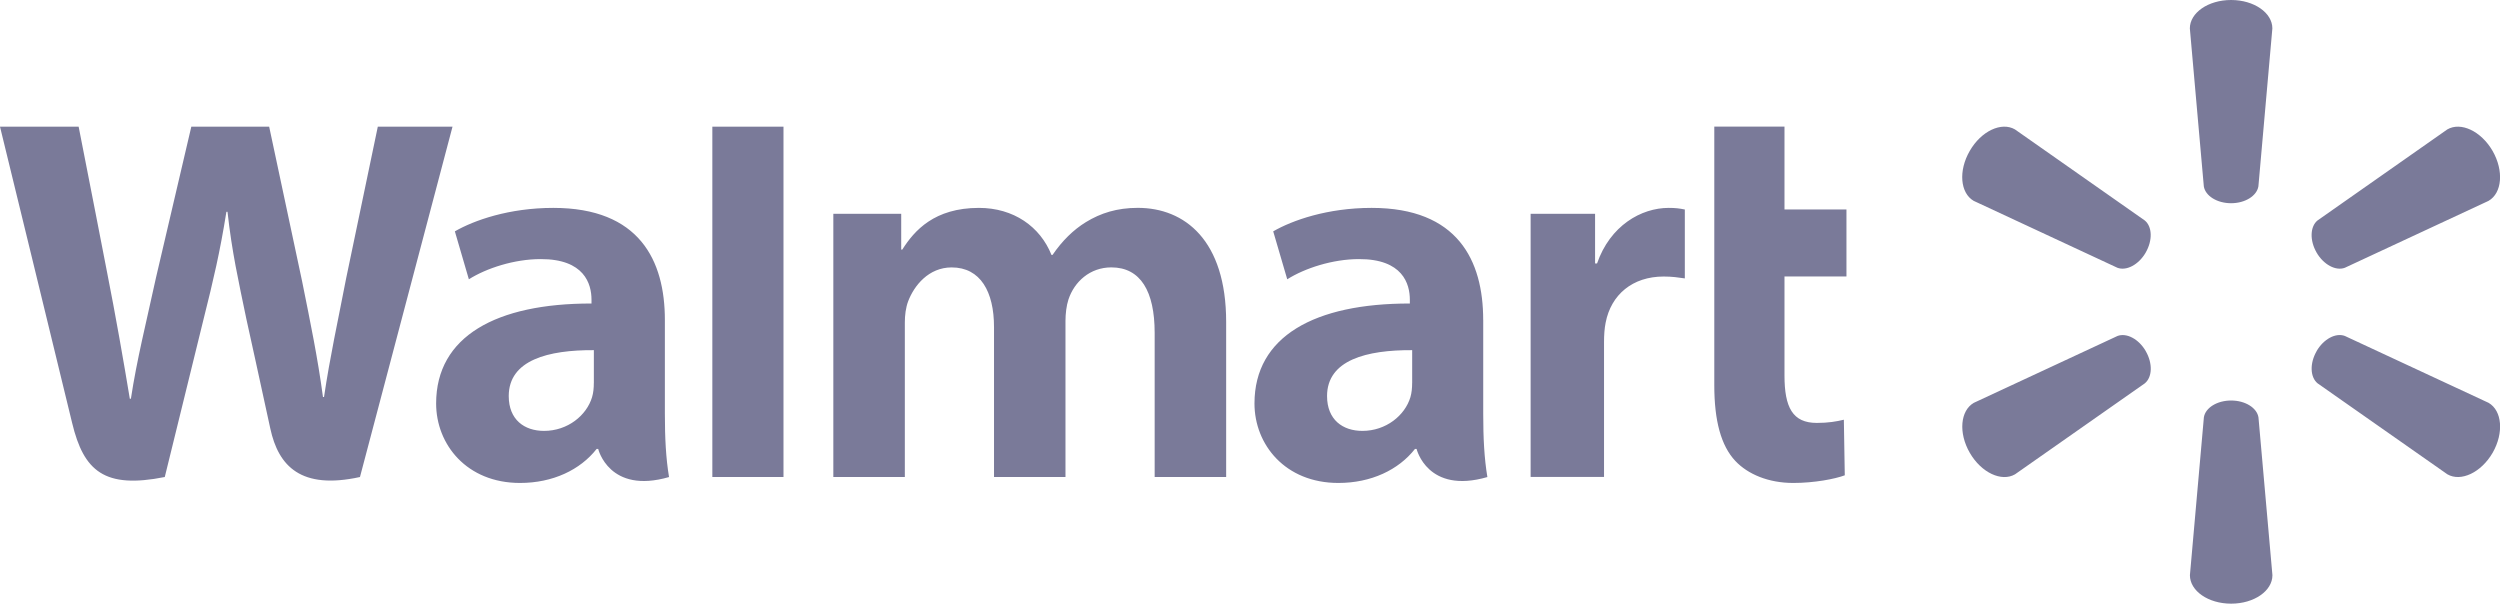
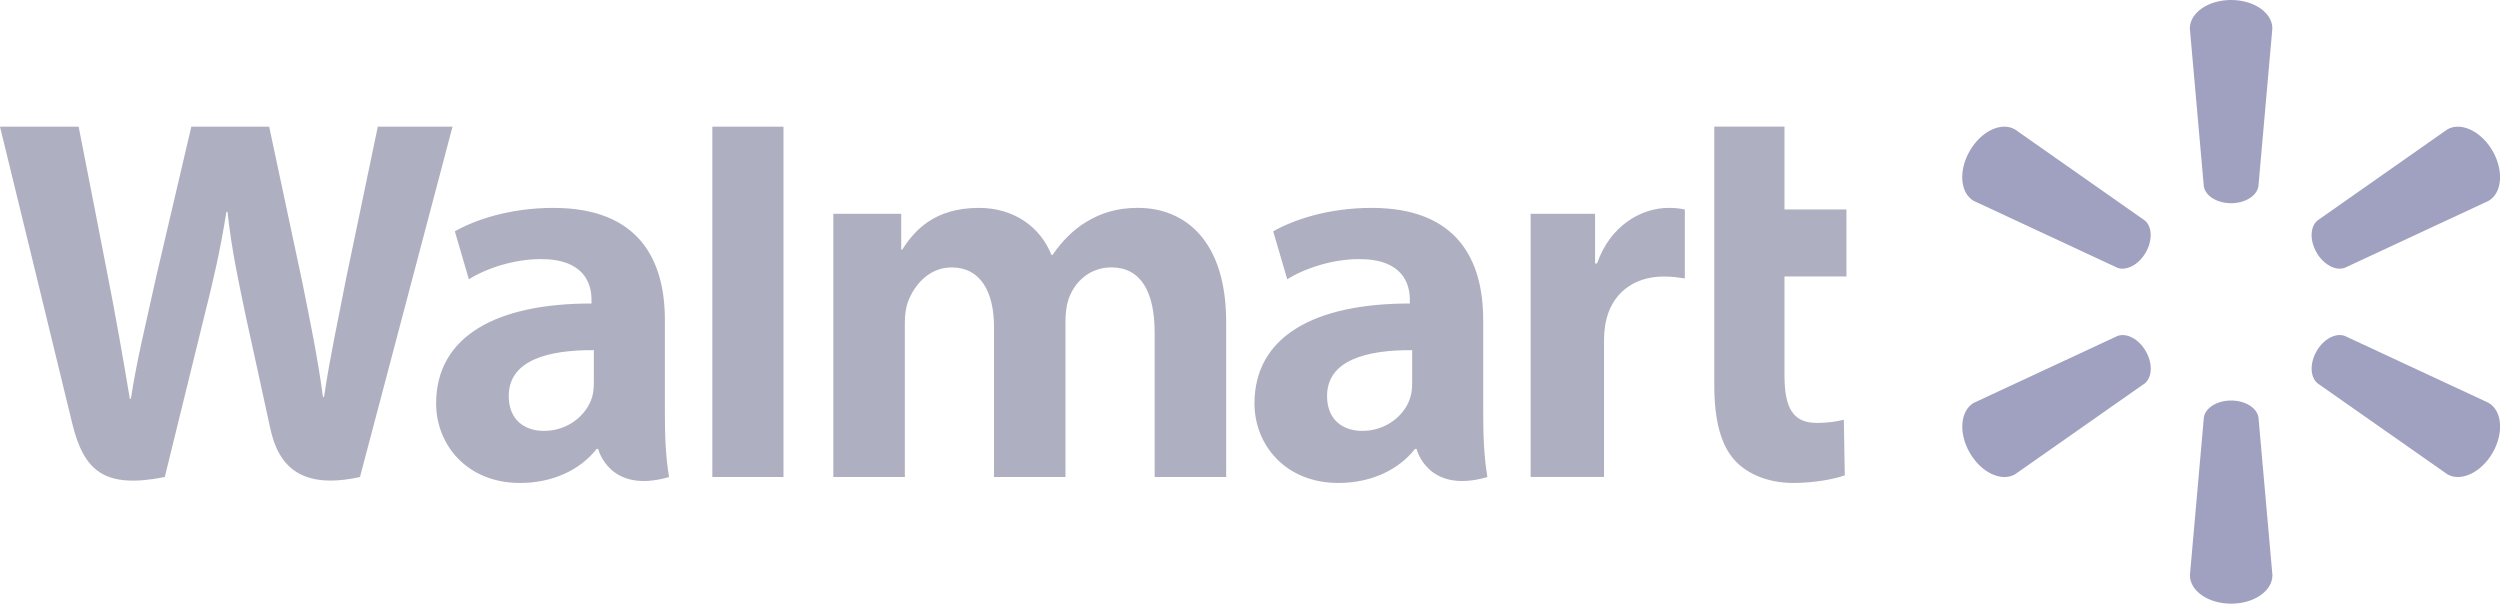
- <svg xmlns="http://www.w3.org/2000/svg" id="_Слой_2" data-name="Слой 2" viewBox="0 0 787.44 190.15">
-   <defs>
-     <style>
-       .cls-1 {
-         fill: #7a7a99;
-       }
-     </style>
-   </defs>
-   <g id="_Слой_1-2" data-name="Слой 1">
-     <path class="cls-1" d="m702.72,64.01c4.46,0,8.12-2.32,8.62-5.31l4.4-49.75c0-4.92-5.76-8.95-13-8.95s-12.99,4.04-12.99,8.95l4.4,49.75c.48,2.99,4.15,5.31,8.6,5.31h-.02m-26.89,15.54c2.23-3.85,2.07-8.19-.29-10.11l-40.89-28.68c-4.25-2.46-10.63.5-14.24,6.78-3.63,6.27-2.99,13.27,1.25,15.73l45.28,21.08c2.83,1.05,6.69-.97,8.91-4.82v.03m53.79-.03c2.23,3.85,6.07,5.87,8.9,4.82l45.28-21.08c4.27-2.46,4.87-9.46,1.28-15.73-3.64-6.27-10.02-9.24-14.26-6.78l-40.89,28.68c-2.34,1.92-2.51,6.26-.29,10.11v-.03m-26.93,46.63c4.46,0,8.12,2.3,8.62,5.29l4.4,49.74c0,4.93-5.76,8.96-13,8.96s-12.99-4.03-12.99-8.96l4.4-49.74c.48-3,4.15-5.29,8.6-5.29h-.02m26.91-15.54c2.23-3.86,6.07-5.86,8.9-4.8l45.28,21.07c4.27,2.46,4.87,9.47,1.28,15.74-3.64,6.25-10.02,9.23-14.26,6.77l-40.89-28.66c-2.34-1.94-2.51-6.27-.29-10.12h-.02m-53.8,0c2.23,3.85,2.07,8.19-.29,10.13l-40.89,28.66c-4.25,2.46-10.63-.52-14.24-6.77-3.63-6.27-2.99-13.28,1.25-15.74l45.28-21.07c2.83-1.06,6.69.94,8.91,4.8h-.01" />
-     <path class="cls-1" d="m444.79,120.64c0,1.53-.14,3.1-.55,4.48-1.73,5.74-7.68,10.6-15.12,10.6-6.2,0-11.13-3.52-11.13-10.97,0-11.39,12.54-14.54,26.81-14.46v10.34s0,0,0,0Zm22.38-19.85c0-18.78-8.03-35.31-35.14-35.31-13.92,0-24.97,3.91-31,7.39l4.42,15.1c5.51-3.48,14.29-6.36,22.61-6.36,13.75-.04,16.01,7.79,16.01,12.8v1.19c-29.98-.04-48.94,10.34-48.94,31.49,0,12.92,9.65,25.03,26.43,25.03,10.31,0,18.95-4.12,24.12-10.71h.51s3.42,14.33,22.3,8.85c-.99-5.96-1.31-12.32-1.31-19.97v-29.49M0,39.9s19.59,80.29,22.72,93.32c3.65,15.21,10.23,20.81,29.18,17.03l12.23-49.77c3.1-12.37,5.18-21.19,7.18-33.76h.35c1.4,12.7,3.39,21.43,5.95,33.8,0,0,4.98,22.6,7.53,34.46,2.56,11.86,9.67,19.34,28.24,15.27l29.15-110.35h-23.53l-9.96,47.71c-2.68,13.88-5.1,24.74-6.98,37.44h-.33c-1.7-12.59-3.87-23-6.59-36.53l-10.36-48.62h-24.52l-11.09,47.39c-3.14,14.41-6.08,26.03-7.94,38.31h-.34c-1.91-11.56-4.46-26.18-7.22-40.12,0,0-6.58-33.9-8.9-45.58H0m187.04,80.74c0,1.53-.14,3.1-.56,4.48-1.73,5.74-7.68,10.6-15.12,10.6-6.2,0-11.12-3.52-11.12-10.97,0-11.39,12.53-14.54,26.81-14.46v10.34s0,0,0,0Zm22.38-19.85c0-18.78-8.03-35.31-35.14-35.31-13.92,0-24.98,3.91-31.01,7.39l4.41,15.1c5.51-3.48,14.29-6.36,22.61-6.36,13.76-.04,16.02,7.79,16.02,12.8v1.19c-30-.04-48.94,10.34-48.94,31.49,0,12.92,9.65,25.03,26.42,25.03,10.33,0,18.96-4.12,24.13-10.71h.5s3.43,14.33,22.31,8.85c-.99-5.96-1.31-12.32-1.31-19.97v-29.49m37.36,26.03V39.9h-22.41v110.35h22.41v-23.43m293.18-86.92v81.4c0,11.23,2.12,19.09,6.63,23.89,3.96,4.2,10.45,6.93,18.25,6.93,6.63,0,13.15-1.26,16.22-2.41l-.29-17.51c-2.29.56-4.92,1.01-8.51,1.01-7.64,0-10.19-4.89-10.19-14.97v-31.15h19.52v-21.12h-19.52v-26.09h-22.11m-57.85,27.45v82.9h23.12v-42.44c0-2.29.14-4.29.5-6.12,1.71-8.9,8.51-14.57,18.28-14.57,2.68,0,4.59.29,6.67.59v-21.7c-1.74-.35-2.92-.51-5.09-.51-8.63,0-18.44,5.57-22.56,17.51h-.62v-15.64h-20.29m-219.64,0v82.9h22.52v-48.61c0-2.28.27-4.69,1.06-6.78,1.87-4.89,6.42-10.63,13.69-10.63,9.09,0,13.34,7.68,13.34,18.77v47.24h22.51v-49.2c0-2.18.3-4.8.94-6.72,1.85-5.57,6.75-10.1,13.51-10.1,9.21,0,13.64,7.55,13.64,20.6v45.42h22.52v-48.83c0-25.75-13.07-35.94-27.83-35.94-6.53,0-11.69,1.64-16.36,4.5-3.92,2.41-7.43,5.84-10.5,10.33h-.33c-3.56-8.93-11.93-14.82-22.85-14.82-14.02,0-20.32,7.11-24.14,13.13h-.34v-11.26h-21.38" />
-   </g>
+ <svg xmlns="http://www.w3.org/2000/svg" viewBox="0 0 787.44 190.15">
+   <path class="cls-1" d="m702.72,64.01c4.46,0,8.12-2.32,8.62-5.31l4.4-49.75c0-4.92-5.76-8.95-13-8.95s-12.99,4.04-12.99,8.95l4.4,49.75c.48,2.99,4.15,5.31,8.6,5.31h-.02m-26.89,15.54c2.23-3.85,2.07-8.19-.29-10.11l-40.89-28.68c-4.25-2.46-10.63.5-14.24,6.78-3.63,6.27-2.99,13.27,1.25,15.73l45.28,21.08c2.83,1.05,6.69-.97,8.91-4.82v.03m53.79-.03c2.23,3.85,6.07,5.87,8.9,4.82l45.28-21.08c4.27-2.46,4.87-9.46,1.28-15.73-3.64-6.27-10.02-9.24-14.26-6.78l-40.89,28.68c-2.34,1.92-2.51,6.26-.29,10.11v-.03m-26.93,46.63c4.46,0,8.12,2.3,8.62,5.29l4.4,49.74c0,4.93-5.76,8.96-13,8.96s-12.99-4.03-12.99-8.96l4.4-49.74c.48-3,4.15-5.29,8.6-5.29h-.02m26.91-15.54c2.23-3.86,6.07-5.86,8.9-4.8l45.28,21.07c4.27,2.46,4.87,9.47,1.28,15.74-3.64,6.25-10.02,9.23-14.26,6.77l-40.89-28.66c-2.34-1.94-2.51-6.27-.29-10.12h-.02m-53.8,0c2.23,3.85,2.07,8.19-.29,10.13l-40.89,28.66c-4.25,2.46-10.63-.52-14.24-6.77-3.63-6.27-2.99-13.28,1.25-15.74l45.28-21.07c2.83-1.06,6.69.94,8.91,4.8h-.01" fill="#A0A0C0" />
+   <path class="cls-1" d="m444.79,120.64c0,1.53-.14,3.1-.55,4.48-1.73,5.74-7.68,10.6-15.12,10.6-6.2,0-11.13-3.52-11.13-10.97,0-11.39,12.54-14.54,26.81-14.46v10.34s0,0,0,0Zm22.38-19.85c0-18.78-8.03-35.31-35.14-35.31-13.92,0-24.97,3.91-31,7.39l4.42,15.1c5.51-3.48,14.29-6.36,22.61-6.36,13.75-.04,16.01,7.79,16.01,12.8v1.19c-29.98-.04-48.94,10.34-48.94,31.49,0,12.92,9.65,25.03,26.43,25.03,10.31,0,18.95-4.12,24.12-10.71h.51s3.42,14.33,22.3,8.85c-.99-5.96-1.31-12.32-1.31-19.97v-29.49M0,39.9s19.59,80.29,22.72,93.32c3.65,15.21,10.23,20.81,29.18,17.03l12.23-49.77c3.1-12.37,5.18-21.19,7.18-33.76h.35c1.4,12.7,3.39,21.43,5.95,33.8,0,0,4.98,22.6,7.53,34.46,2.56,11.86,9.67,19.34,28.24,15.27l29.15-110.35h-23.53l-9.96,47.71c-2.68,13.88-5.1,24.74-6.98,37.44h-.33c-1.7-12.59-3.87-23-6.59-36.53l-10.36-48.62h-24.52l-11.09,47.39c-3.14,14.41-6.08,26.03-7.94,38.31h-.34c-1.91-11.56-4.46-26.18-7.22-40.12,0,0-6.58-33.9-8.9-45.58H0m187.04,80.74c0,1.53-.14,3.1-.56,4.48-1.73,5.74-7.68,10.6-15.12,10.6-6.2,0-11.12-3.52-11.12-10.97,0-11.39,12.53-14.54,26.81-14.46v10.34s0,0,0,0Zm22.38-19.85c0-18.78-8.03-35.31-35.14-35.31-13.92,0-24.98,3.91-31.01,7.39l4.41,15.1c5.51-3.48,14.29-6.36,22.61-6.36,13.76-.04,16.02,7.79,16.02,12.8v1.19c-30-.04-48.94,10.34-48.94,31.49,0,12.92,9.65,25.03,26.42,25.03,10.33,0,18.96-4.12,24.13-10.71h.5s3.43,14.33,22.31,8.85c-.99-5.96-1.31-12.32-1.31-19.97v-29.49m37.36,26.03V39.9h-22.41v110.35h22.41v-23.43m293.18-86.92v81.4c0,11.23,2.12,19.09,6.63,23.89,3.96,4.2,10.45,6.93,18.25,6.93,6.63,0,13.15-1.26,16.22-2.41l-.29-17.51c-2.29.56-4.92,1.01-8.51,1.01-7.64,0-10.19-4.89-10.19-14.97v-31.15h19.52v-21.12h-19.52v-26.09h-22.11m-57.85,27.45v82.9h23.12v-42.44c0-2.29.14-4.29.5-6.12,1.71-8.9,8.51-14.57,18.28-14.57,2.68,0,4.59.29,6.67.59v-21.7c-1.74-.35-2.92-.51-5.09-.51-8.63,0-18.44,5.57-22.56,17.51h-.62v-15.64h-20.29m-219.64,0v82.9h22.52v-48.61c0-2.28.27-4.69,1.06-6.78,1.87-4.89,6.42-10.63,13.69-10.63,9.09,0,13.34,7.68,13.34,18.77v47.24h22.51v-49.2c0-2.18.3-4.8.94-6.72,1.85-5.57,6.75-10.1,13.51-10.1,9.21,0,13.64,7.55,13.64,20.6v45.42h22.52v-48.83c0-25.75-13.07-35.94-27.83-35.94-6.53,0-11.69,1.64-16.36,4.5-3.92,2.41-7.43,5.84-10.5,10.33h-.33c-3.56-8.93-11.93-14.82-22.85-14.82-14.02,0-20.32,7.11-24.14,13.13h-.34v-11.26h-21.38" fill="#AEAFC0" />
</svg>
